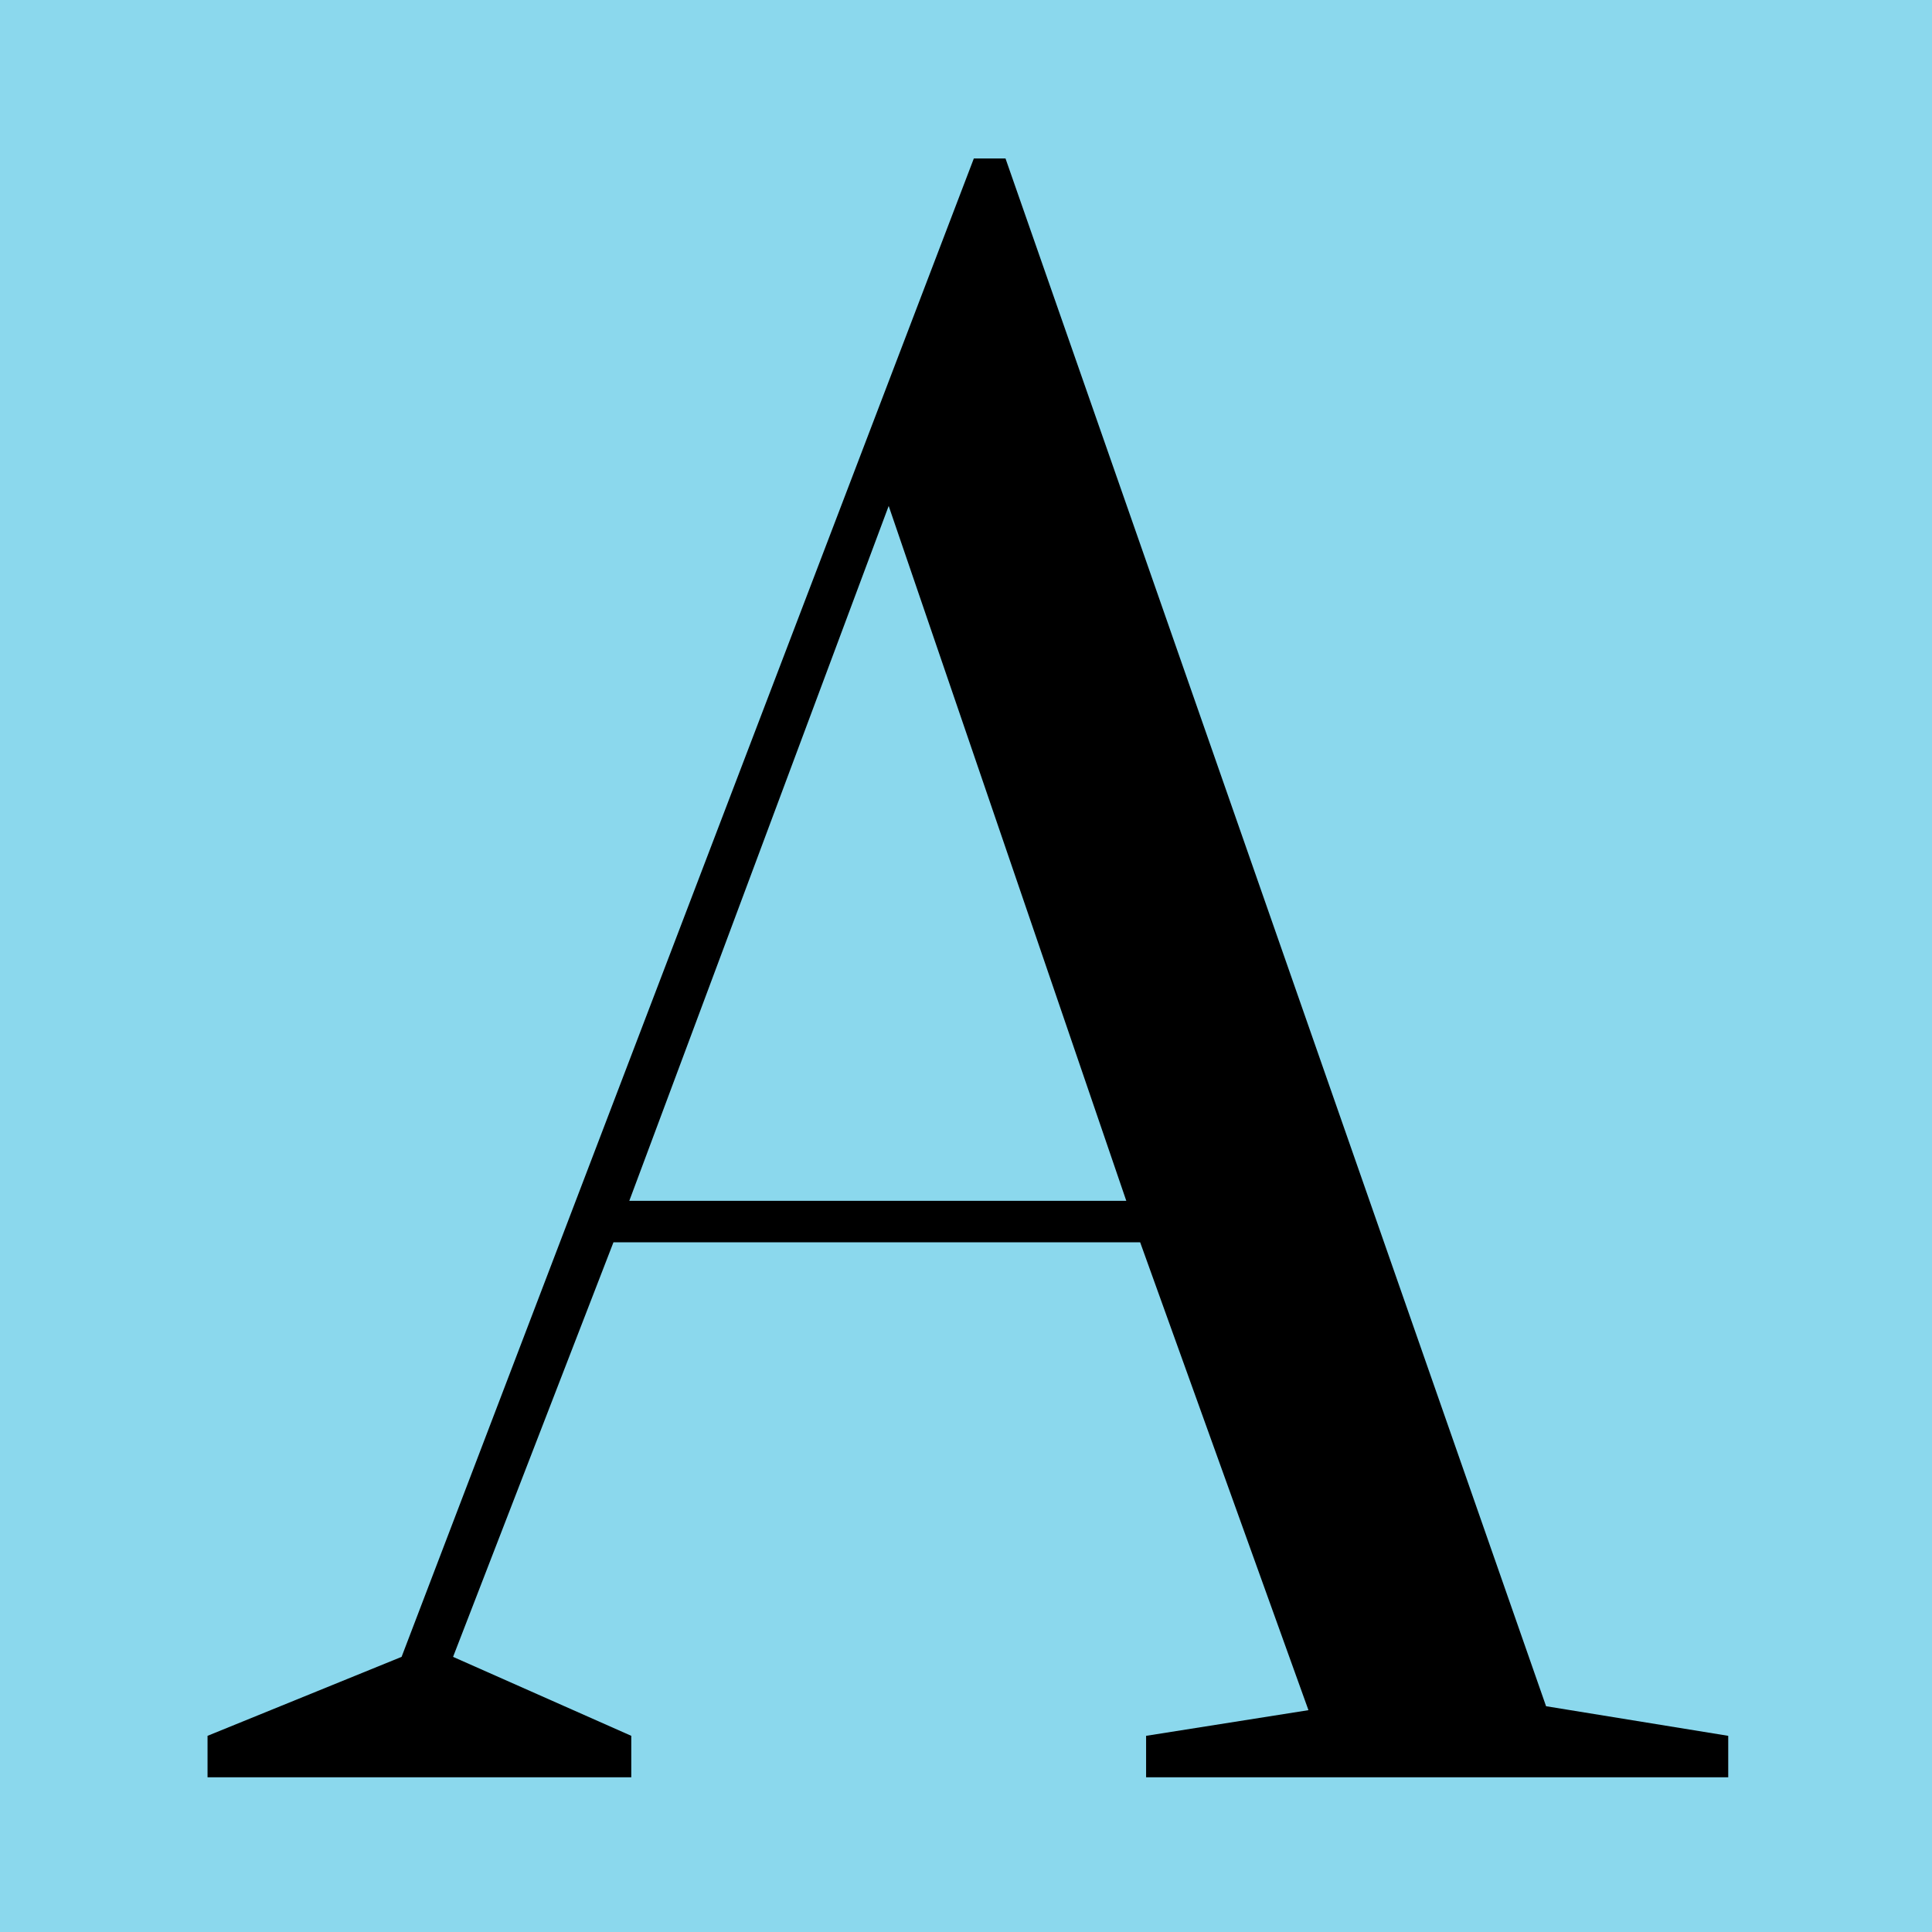
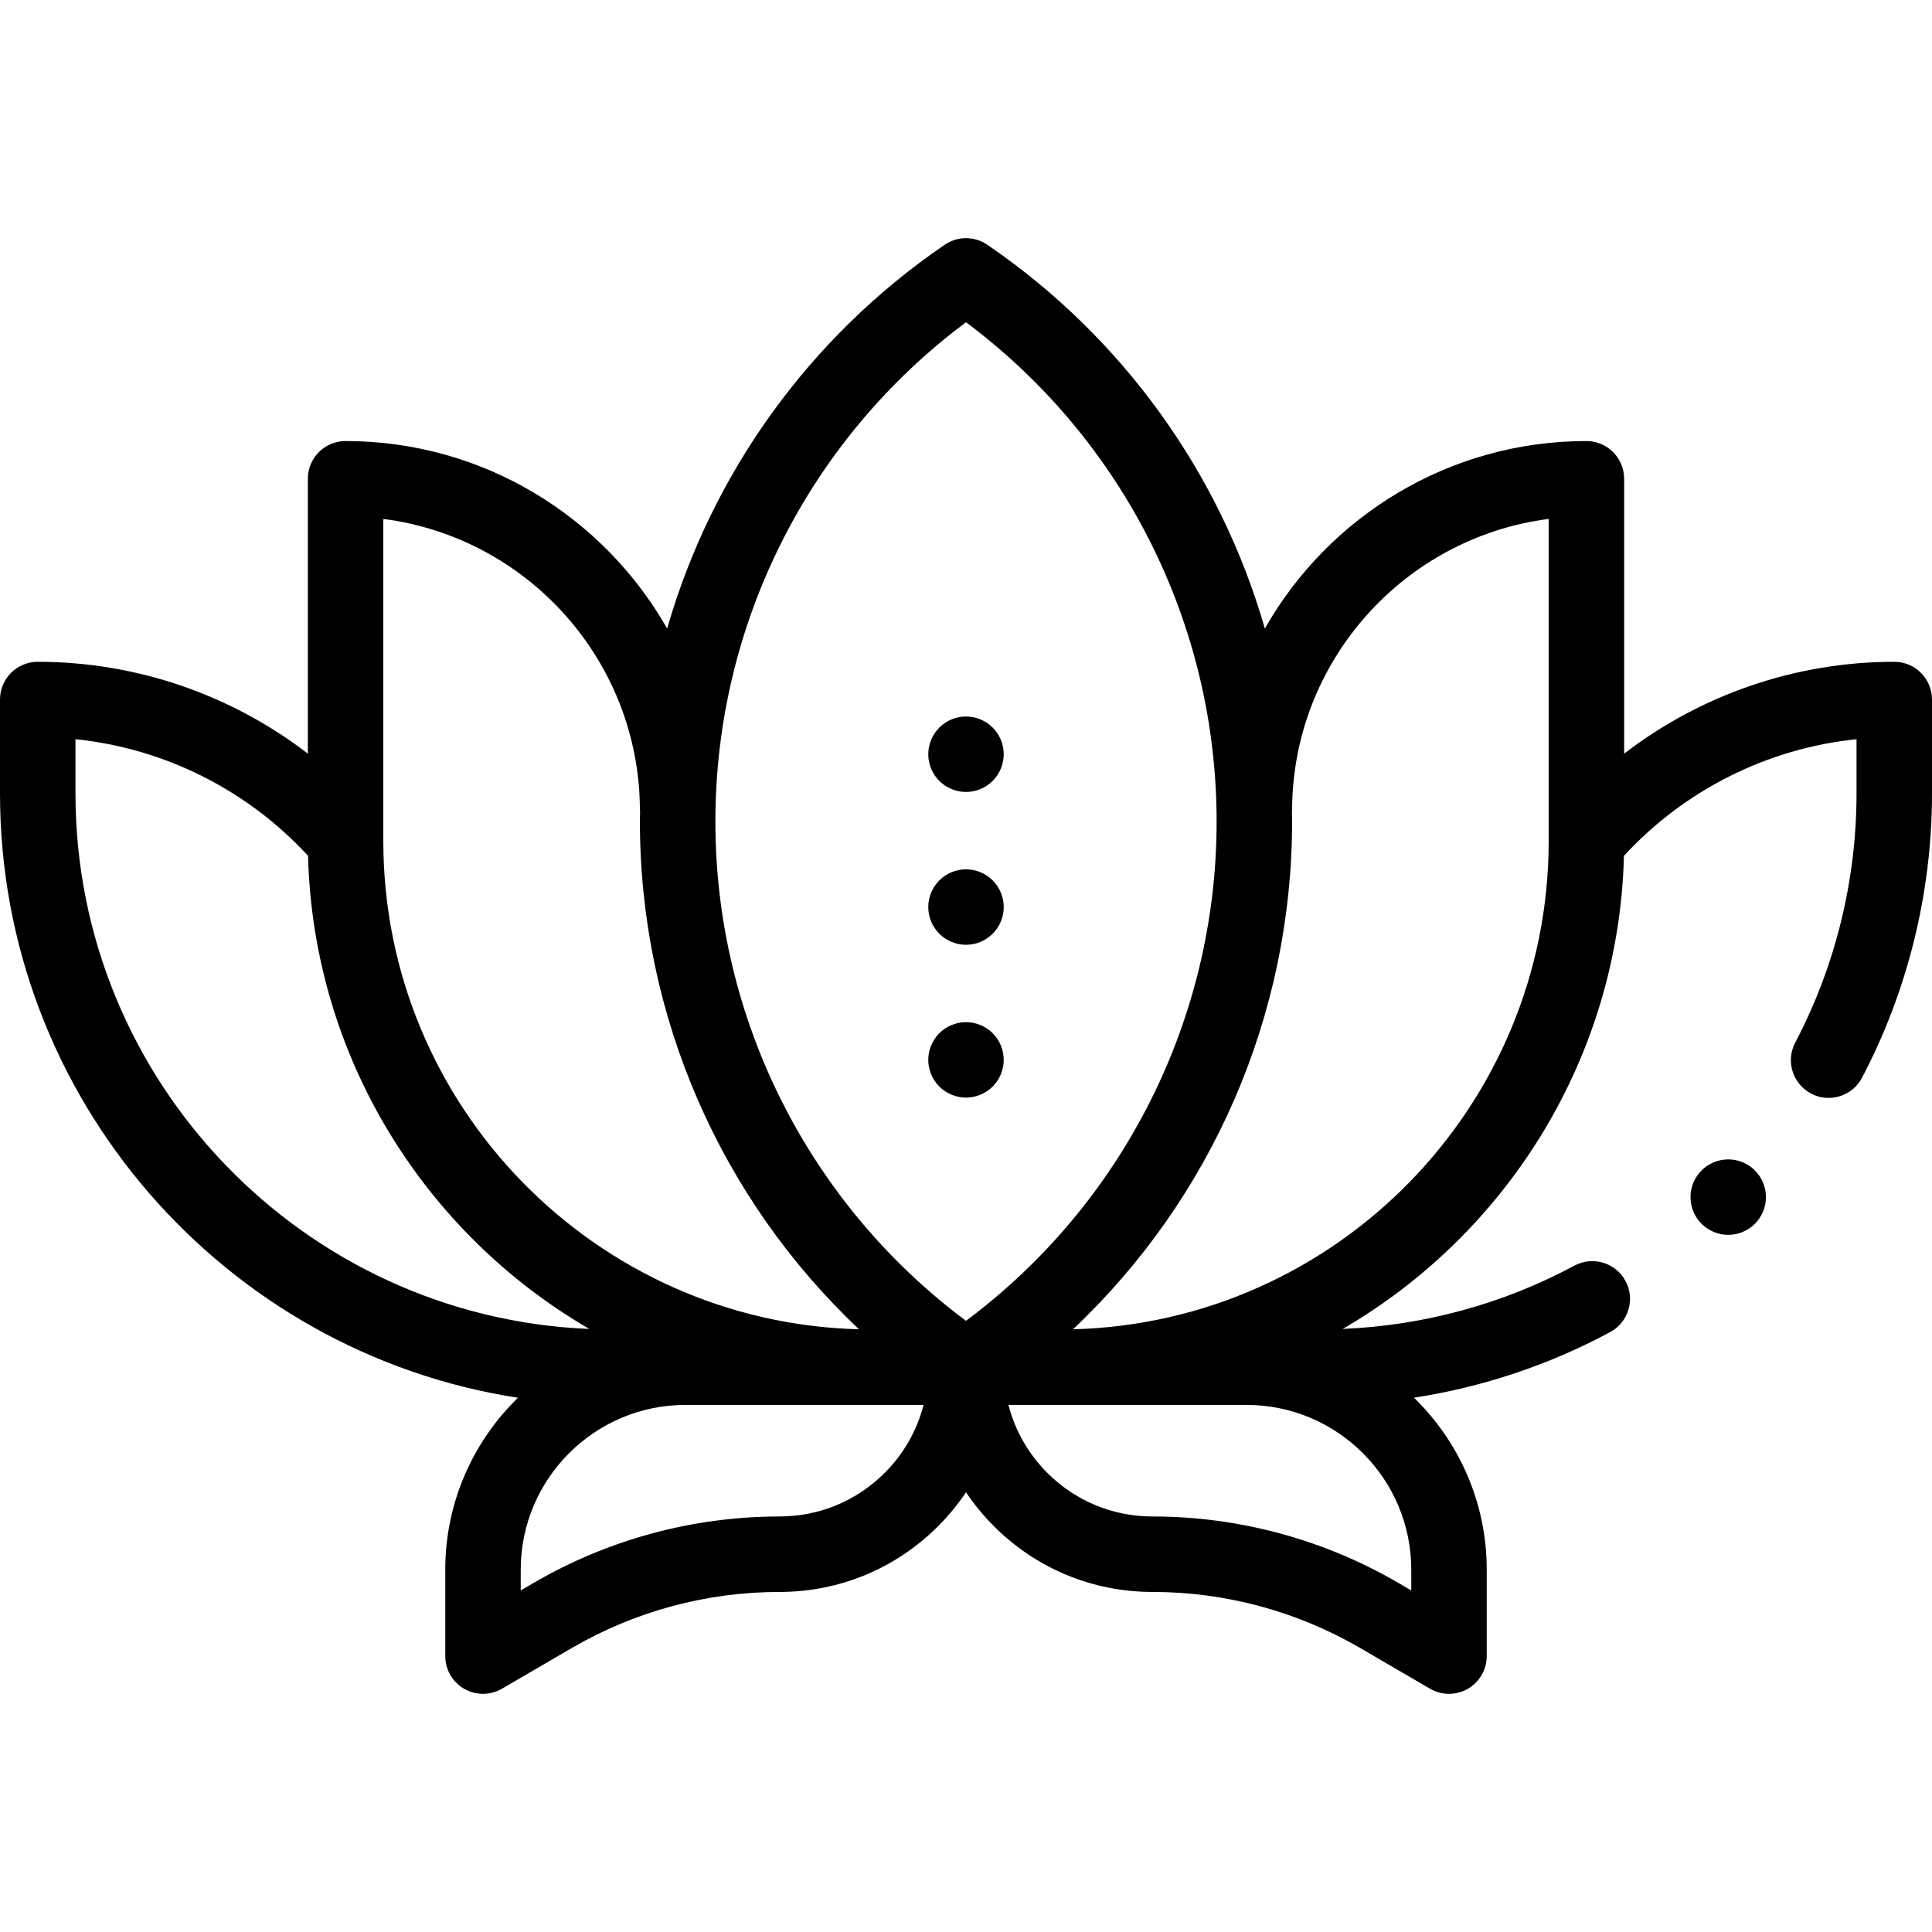
- <svg xmlns="http://www.w3.org/2000/svg" width="512" height="512" viewBox="0 0 512 512" fill="none">
-   <rect width="512" height="512" fill="#8BD8ED" />
-   <path d="M55 471V460.013L106.424 439.087L258.074 42H266.47L409.724 452.166L458 460.013V471H303.727V460.013L346.755 453.212L302.152 329.221H162.572L120.068 439.087L167.294 460.013V471H55ZM166.77 318.234H298.479L235.51 134.078L166.77 318.234Z" fill="black" />
+ <svg xmlns="http://www.w3.org/2000/svg" id="Capa_1" enable-background="new 0 0 512 512" height="512" viewBox="0 0 512 512" width="512">
+   <g id="XMLID_1715_">
+     <g id="XMLID_5_">
+       <path id="XMLID_6_" d="m256 290.88c2.63 0 5.21-1.07 7.069-2.93 1.86-1.86 2.931-4.44 2.931-7.07s-1.07-5.21-2.931-7.07c-1.859-1.86-4.439-2.93-7.069-2.93s-5.21 1.07-7.07 2.93-2.93 4.44-2.93 7.07 1.069 5.21 2.93 7.07c1.86 1.86 4.44 2.93 7.07 2.93z" />
+       <path id="XMLID_448_" d="m256 250.38c2.63 0 5.21-1.07 7.069-2.93 1.86-1.86 2.931-4.44 2.931-7.07s-1.07-5.21-2.931-7.07c-1.859-1.86-4.439-2.93-7.069-2.93s-5.21 1.07-7.07 2.93-2.93 4.44-2.93 7.07c0 2.64 1.069 5.21 2.93 7.07 1.86 1.86 4.44 2.93 7.07 2.93z" />
+       <path id="XMLID_1039_" d="m256 209.88c2.63 0 5.21-1.07 7.069-2.93 1.86-1.86 2.931-4.44 2.931-7.07s-1.07-5.21-2.931-7.07c-1.859-1.86-4.439-2.93-7.069-2.93s-5.21 1.07-7.07 2.93-2.93 4.44-2.93 7.07c0 2.64 1.069 5.21 2.93 7.07 1.86 1.86 4.44 2.93 7.07 2.93z" />
+       <path id="XMLID_1043_" d="m502 175.382c-26.105 0-51.224 8.692-71.584 24.343v-72.843c0-5.523-4.477-10-10-10-36.476 0-68.348 20.041-85.22 49.681-11.772-40.904-37.471-77.055-73.555-101.704-3.402-2.323-7.879-2.323-11.281 0-36.086 24.649-61.785 60.803-73.557 101.709-16.872-29.642-48.741-49.686-85.219-49.686-5.522 0-10 4.477-10 10v72.843c-20.36-15.651-45.48-24.343-71.584-24.343-5.523 0-10 4.477-10 10v24.884c0 80.927 59.63 148.187 137.26 160.156-11.87 11.571-19.26 27.716-19.26 45.562v22.898c0 3.58 1.913 6.887 5.018 8.67 1.543.887 3.263 1.33 4.982 1.33 1.739 0 3.48-.454 5.035-1.36l18.488-10.773c16.689-9.726 35.722-14.867 55.038-14.867 15.905 0 30.852-6.202 42.084-17.463 2.766-2.773 5.221-5.772 7.355-8.952 2.134 3.18 4.589 6.179 7.354 8.952 11.232 11.261 26.179 17.463 42.084 17.463 19.317 0 38.35 5.141 55.038 14.867l18.488 10.774c1.556.906 3.295 1.36 5.035 1.36 1.72 0 3.44-.443 4.982-1.33 3.104-1.784 5.018-5.09 5.018-8.67v-22.899c0-17.853-7.397-34.003-19.274-45.576 18.18-2.809 35.822-8.683 51.985-17.391 4.862-2.62 6.68-8.685 4.061-13.547s-8.685-6.68-13.547-4.061c-18.811 10.135-39.919 15.877-61.388 16.77 43.499-25.28 73.148-71.874 74.528-125.38 16.157-17.523 38.094-28.476 61.635-30.903v14.371c0 22.994-5.618 45.828-16.246 66.033-2.57 4.888-.692 10.935 4.195 13.505 1.485.782 3.077 1.152 4.647 1.152 3.595 0 7.069-1.944 8.859-5.347 12.133-23.065 18.546-49.118 18.546-75.344v-24.884c0-5.523-4.478-10-10-10zm-246-89.98c41.714 31.122 66.416 80.076 66.416 132.315 0 52.238-24.702 101.193-66.416 132.314-41.714-31.121-66.416-80.076-66.416-132.314 0-52.239 24.702-101.193 66.416-132.315zm-154.416 52.118c38.306 4.922 68 37.739 68 77.362l.044.001c-.014.945-.044 1.888-.044 2.835 0 51.353 21.293 99.864 58.056 134.556-69.815-1.793-126.056-59.143-126.056-129.382zm-81.584 72.746v-14.371c23.54 2.426 45.479 13.379 61.635 30.903 1.38 53.511 31.034 100.109 74.539 125.387-75.612-3.093-136.174-65.561-136.174-141.919zm186.561 191.616c-22.851 0-45.364 6.082-65.108 17.586l-3.453 2.013v-5.497c0-24.078 19.589-43.667 43.667-43.667h63.088c-1.729 6.739-5.226 12.921-10.27 17.978-7.453 7.472-17.37 11.587-27.924 11.587zm167.439 19.599-3.453-2.013c-19.743-11.504-42.257-17.586-65.108-17.586-10.554 0-20.471-4.115-27.924-11.587-5.043-5.057-8.54-11.24-10.27-17.978h63.088c24.078 0 43.667 19.589 43.667 43.667zm36.416-198.59c0 70.239-56.241 127.589-126.056 129.382 36.763-34.692 58.056-83.203 58.056-134.556 0-.948-.029-1.891-.044-2.837l.044.002c0-39.623 29.694-72.44 68-77.362z" />
+       <path id="XMLID_1064_" d="m458 307.25c-2.641 0-5.21 1.06-7.07 2.93-1.87 1.86-2.93 4.43-2.93 7.07 0 2.63 1.06 5.21 2.93 7.07 1.86 1.86 4.43 2.93 7.07 2.93 2.63 0 5.2-1.07 7.069-2.93 1.86-1.86 2.921-4.44 2.921-7.07 0-2.64-1.061-5.21-2.921-7.07-1.869-1.87-4.439-2.93-7.069-2.93z" />
+     </g>
+   </g>
</svg>
